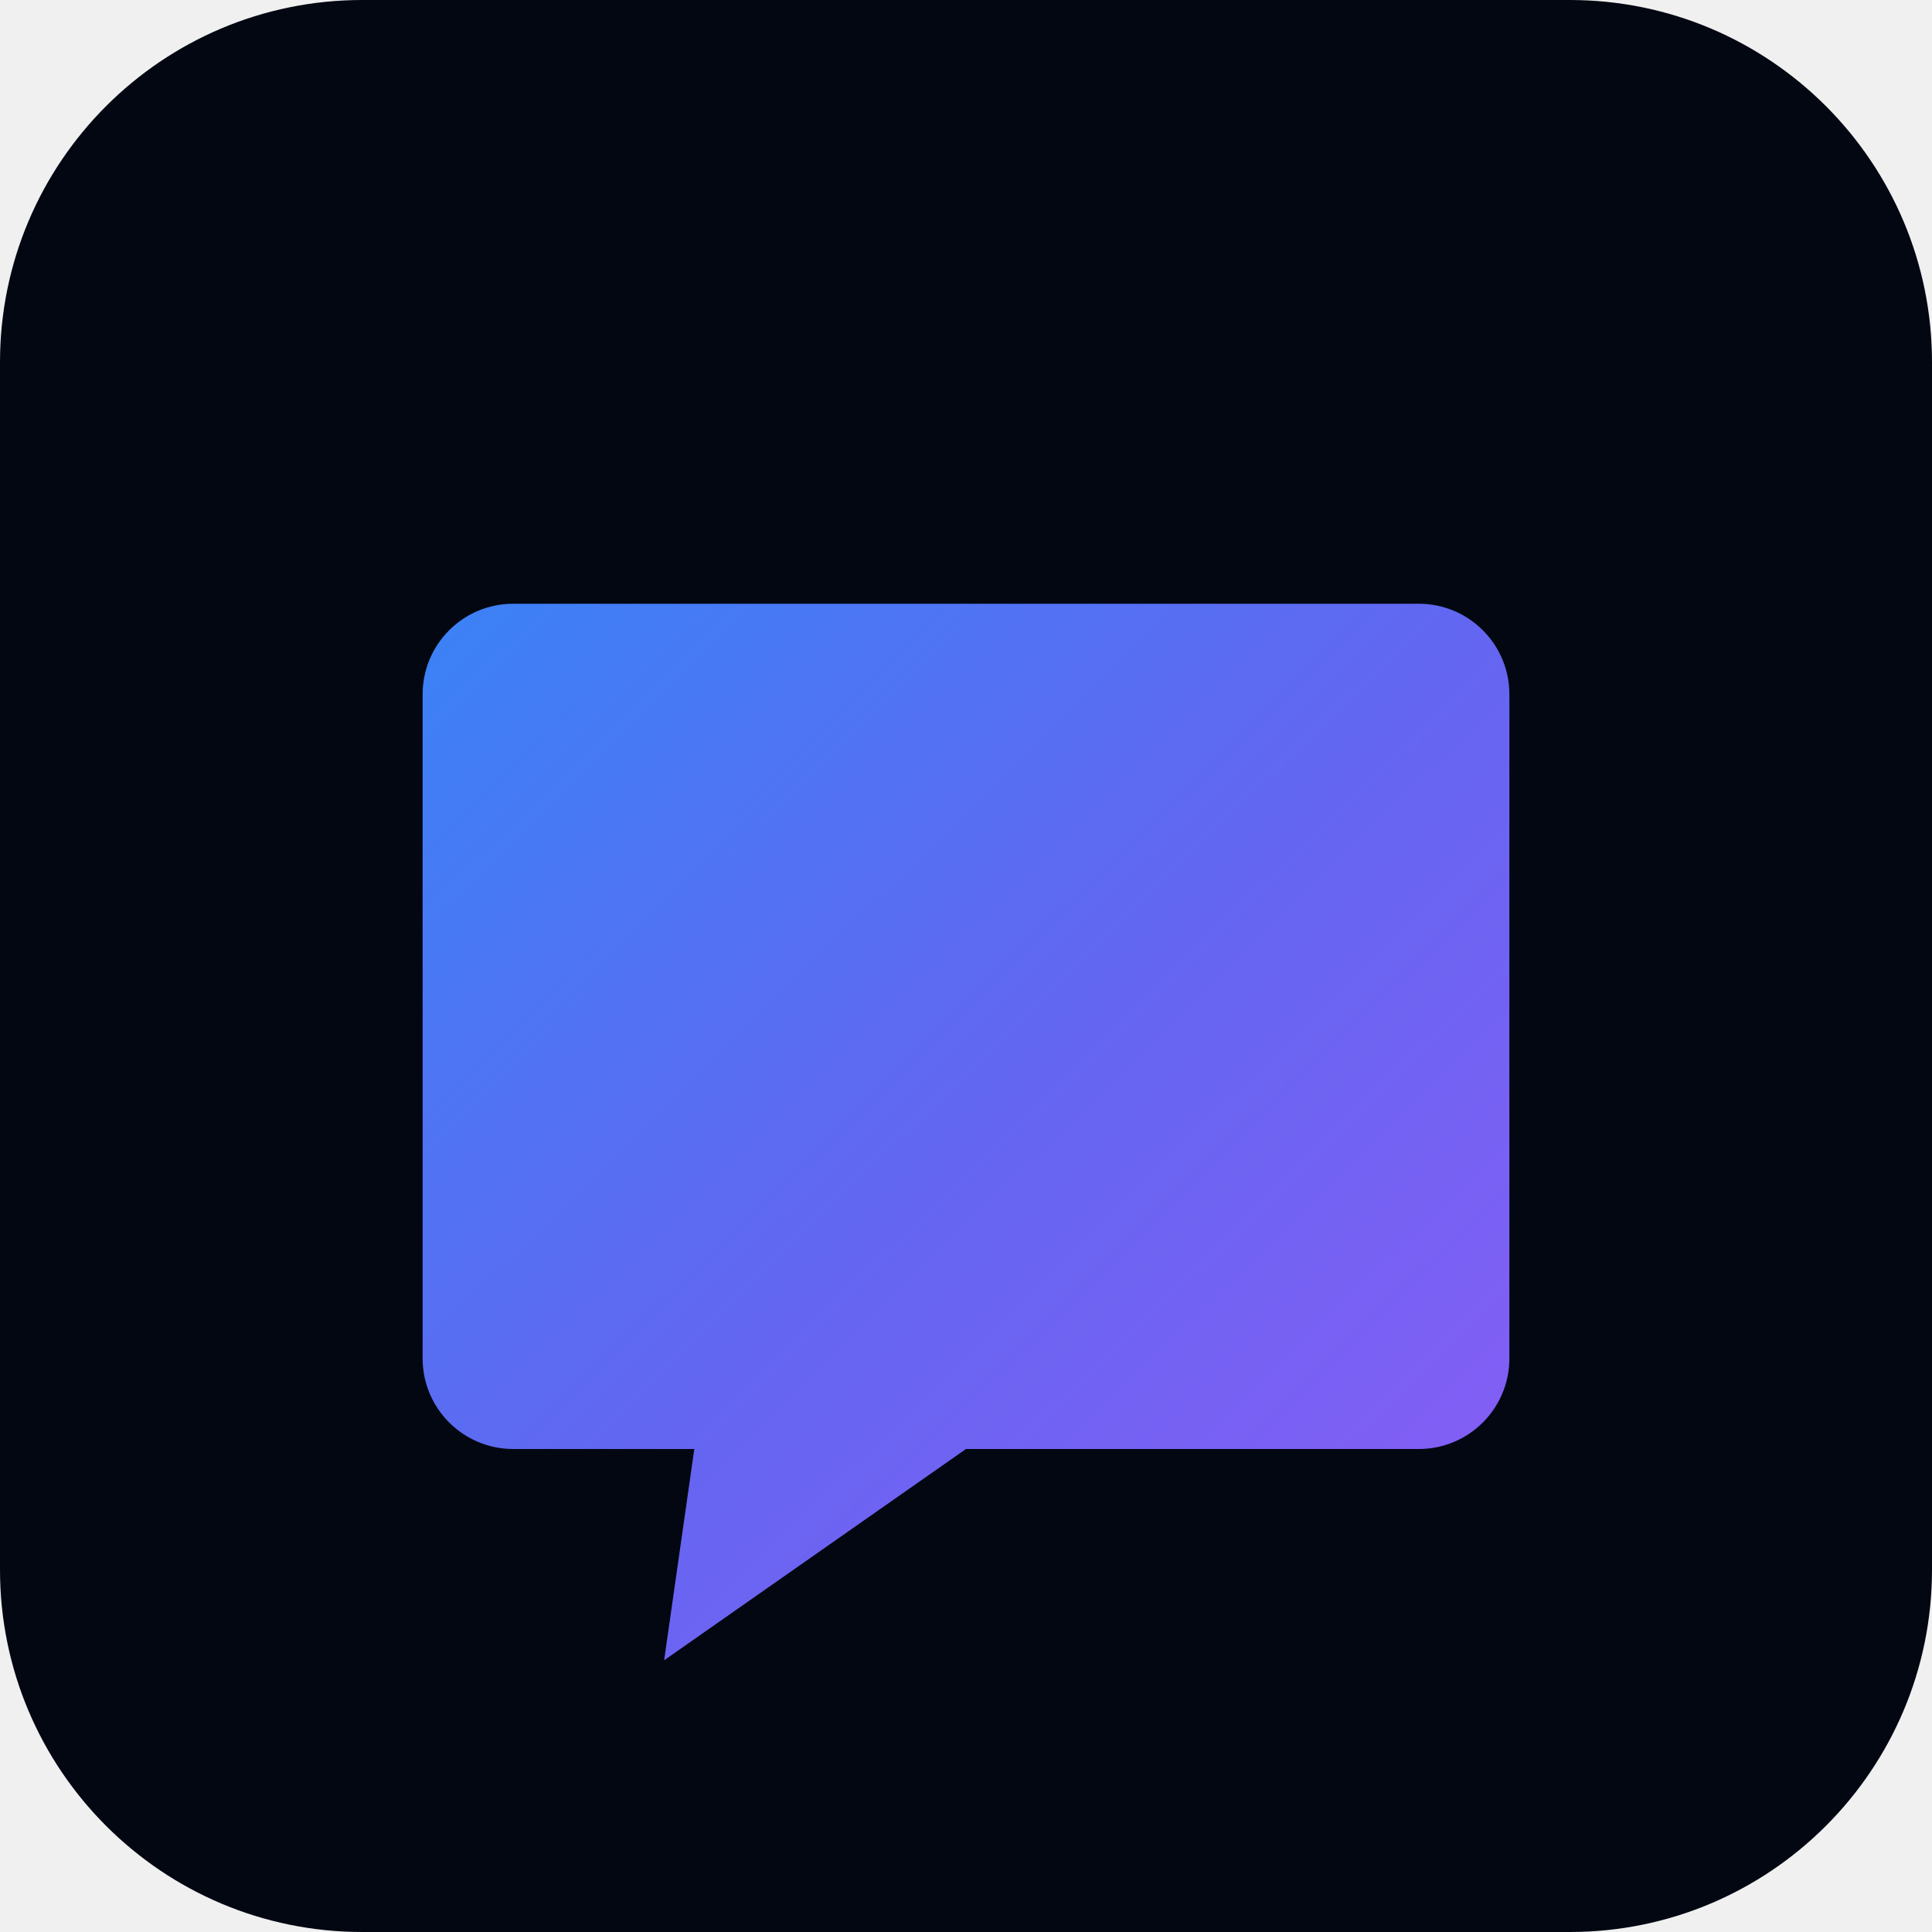
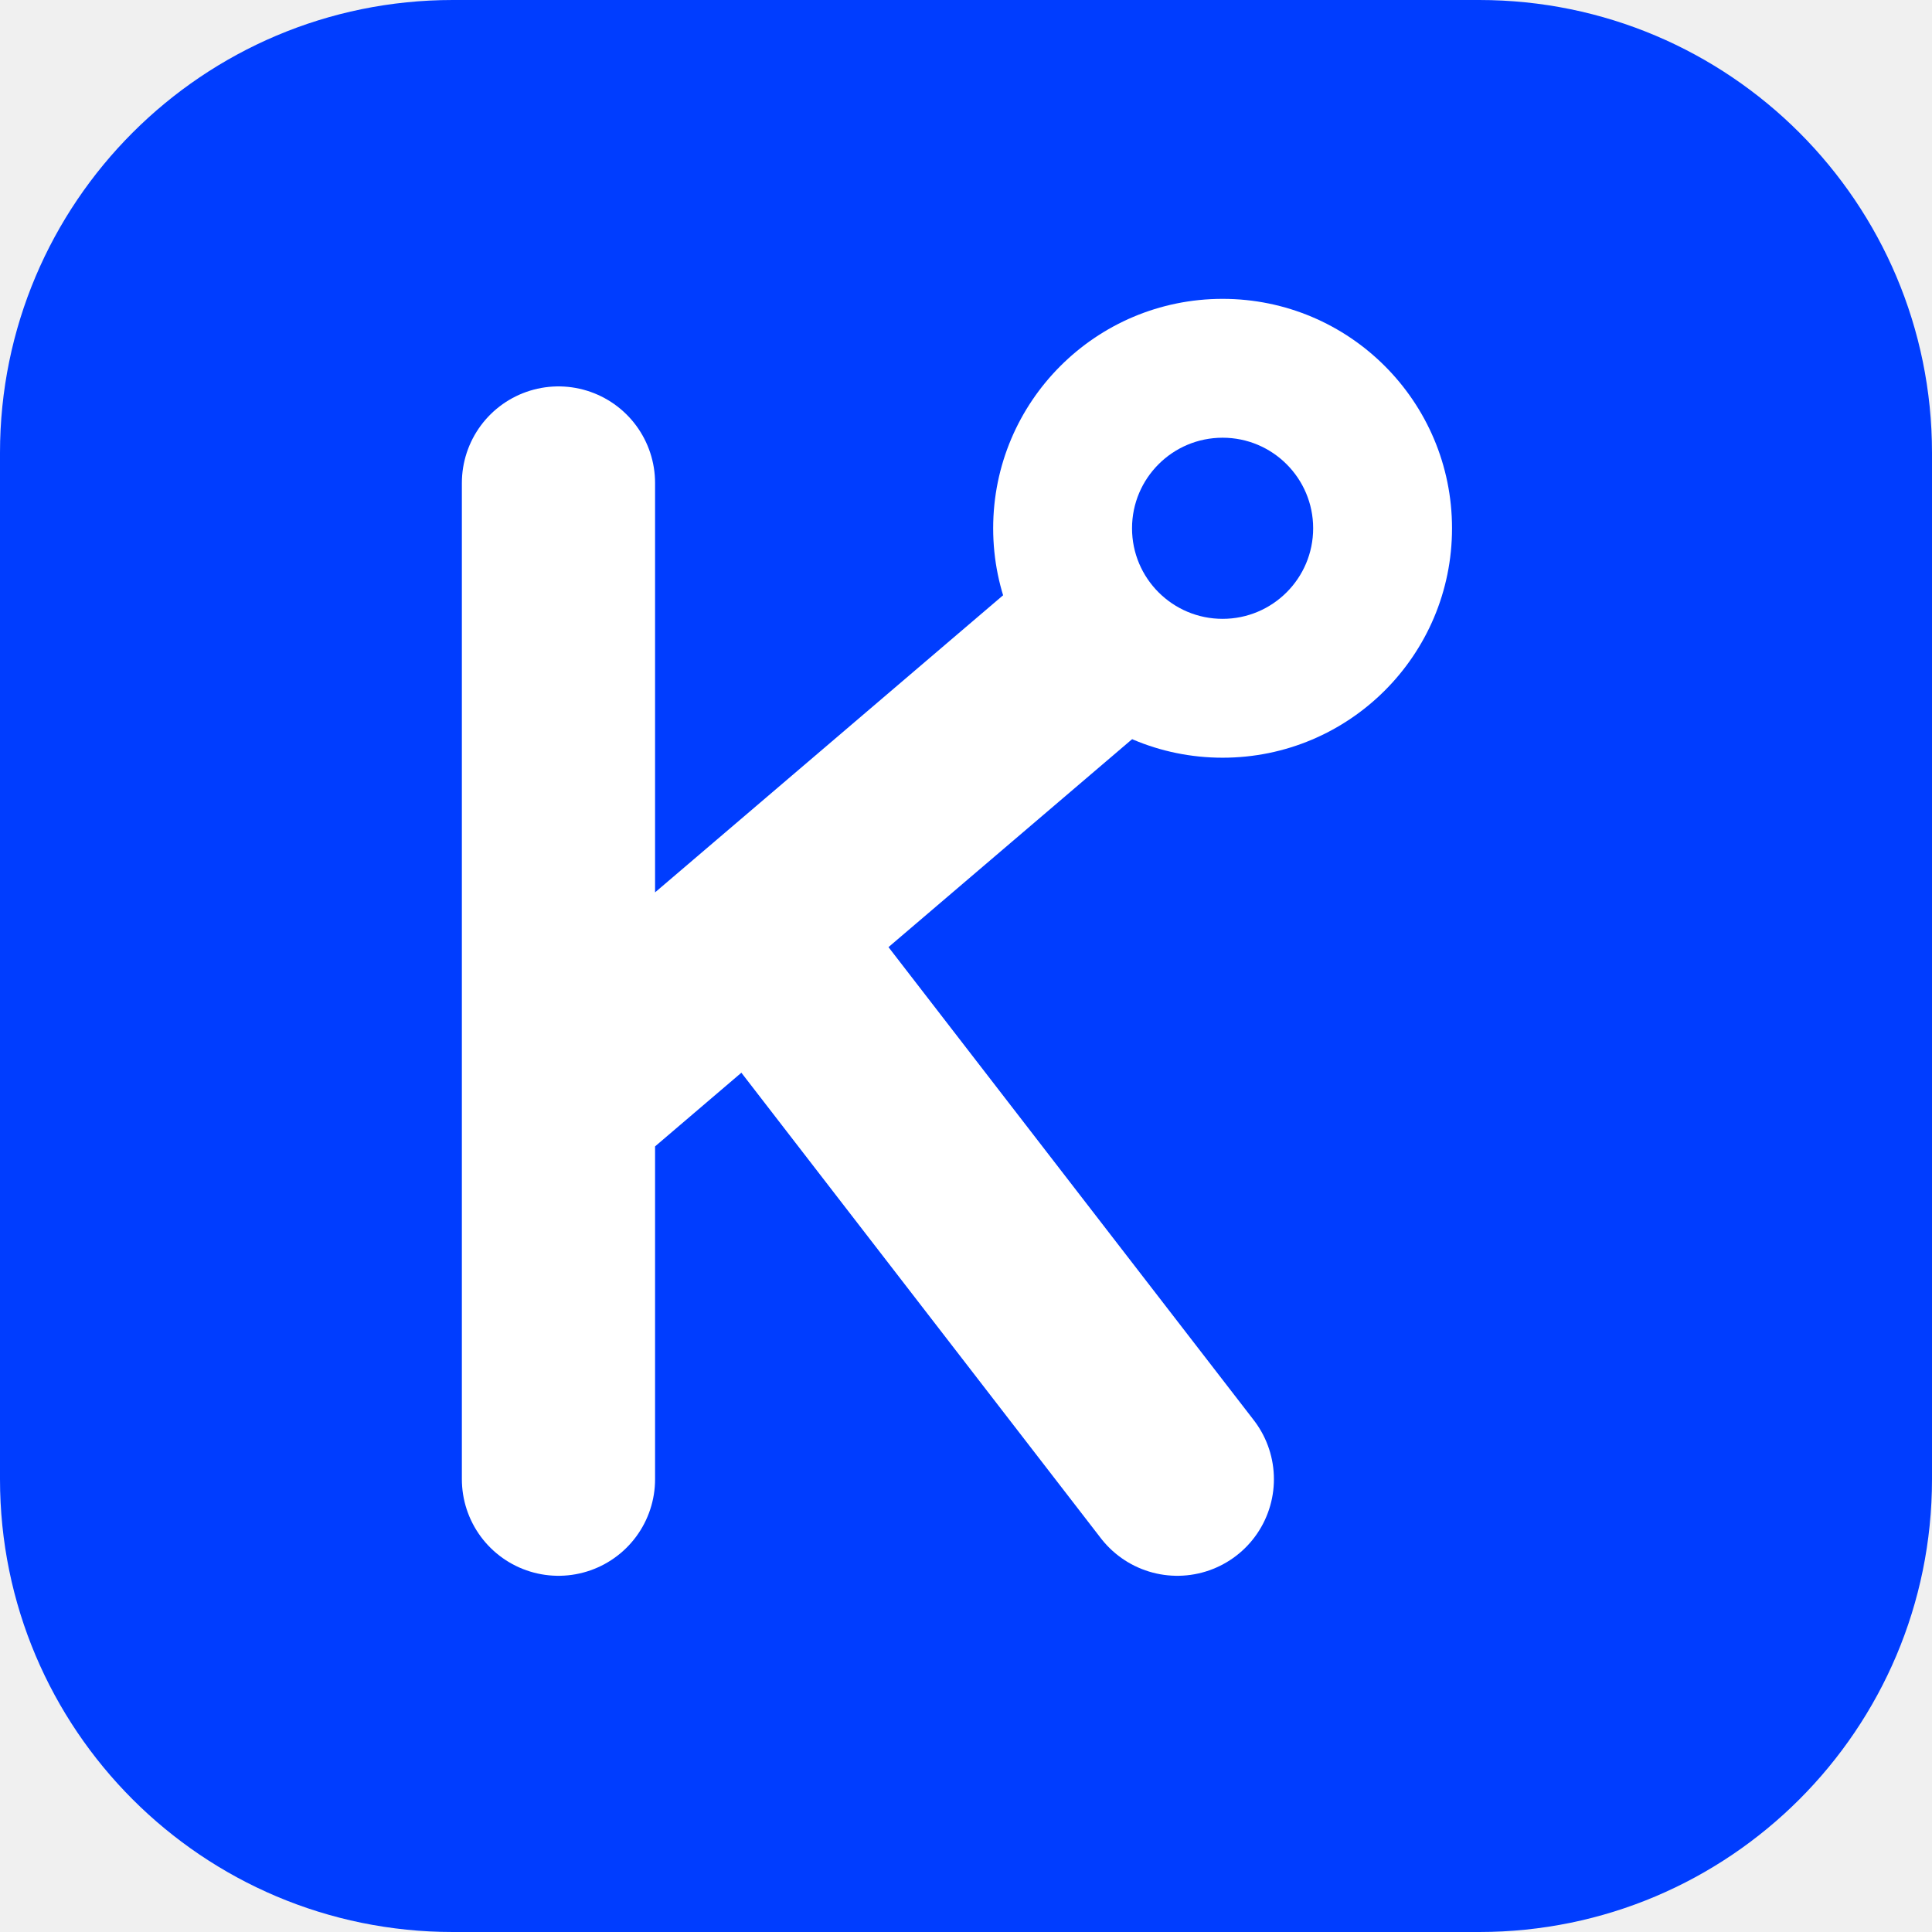
- <svg xmlns="http://www.w3.org/2000/svg" viewBox="0 0 512 512">
-   <defs>
-     <linearGradient id="bg" x1="0%" y1="0%" x2="100%" y2="100%">
-       <stop offset="0%" stop-color="#3B82F6" />
-       <stop offset="50%" stop-color="#6366F1" />
-       <stop offset="100%" stop-color="#8B5CF6" />
-     </linearGradient>
-   </defs>
-   <rect width="512" height="512" rx="96" fill="#030712" />
-   <path d="M376 160H136a24 24 0 0 0-24 24v176a24 24 0 0 0 24 24h48l-8 56 80-56h120a24 24 0 0 0 24-24V184a24 24 0 0 0-24-24z" fill="url(#bg)" />
+ <svg xmlns="http://www.w3.org/2000/svg" viewBox="0 0 64 64">
+   <rect width="64" height="64" rx="15" fill="#003dff" />
+   <path d="M18.5 16v33M18.5 36.5L39 19M25.1 31L39 49" stroke="#fff" stroke-width="6.4" stroke-linecap="round" stroke-linejoin="round" fill="none" />
+   <circle cx="40.5" cy="17.5" r="7.6" fill="#fff" />
+   <circle cx="40.5" cy="17.5" r="3" fill="#003dff" />
</svg>
